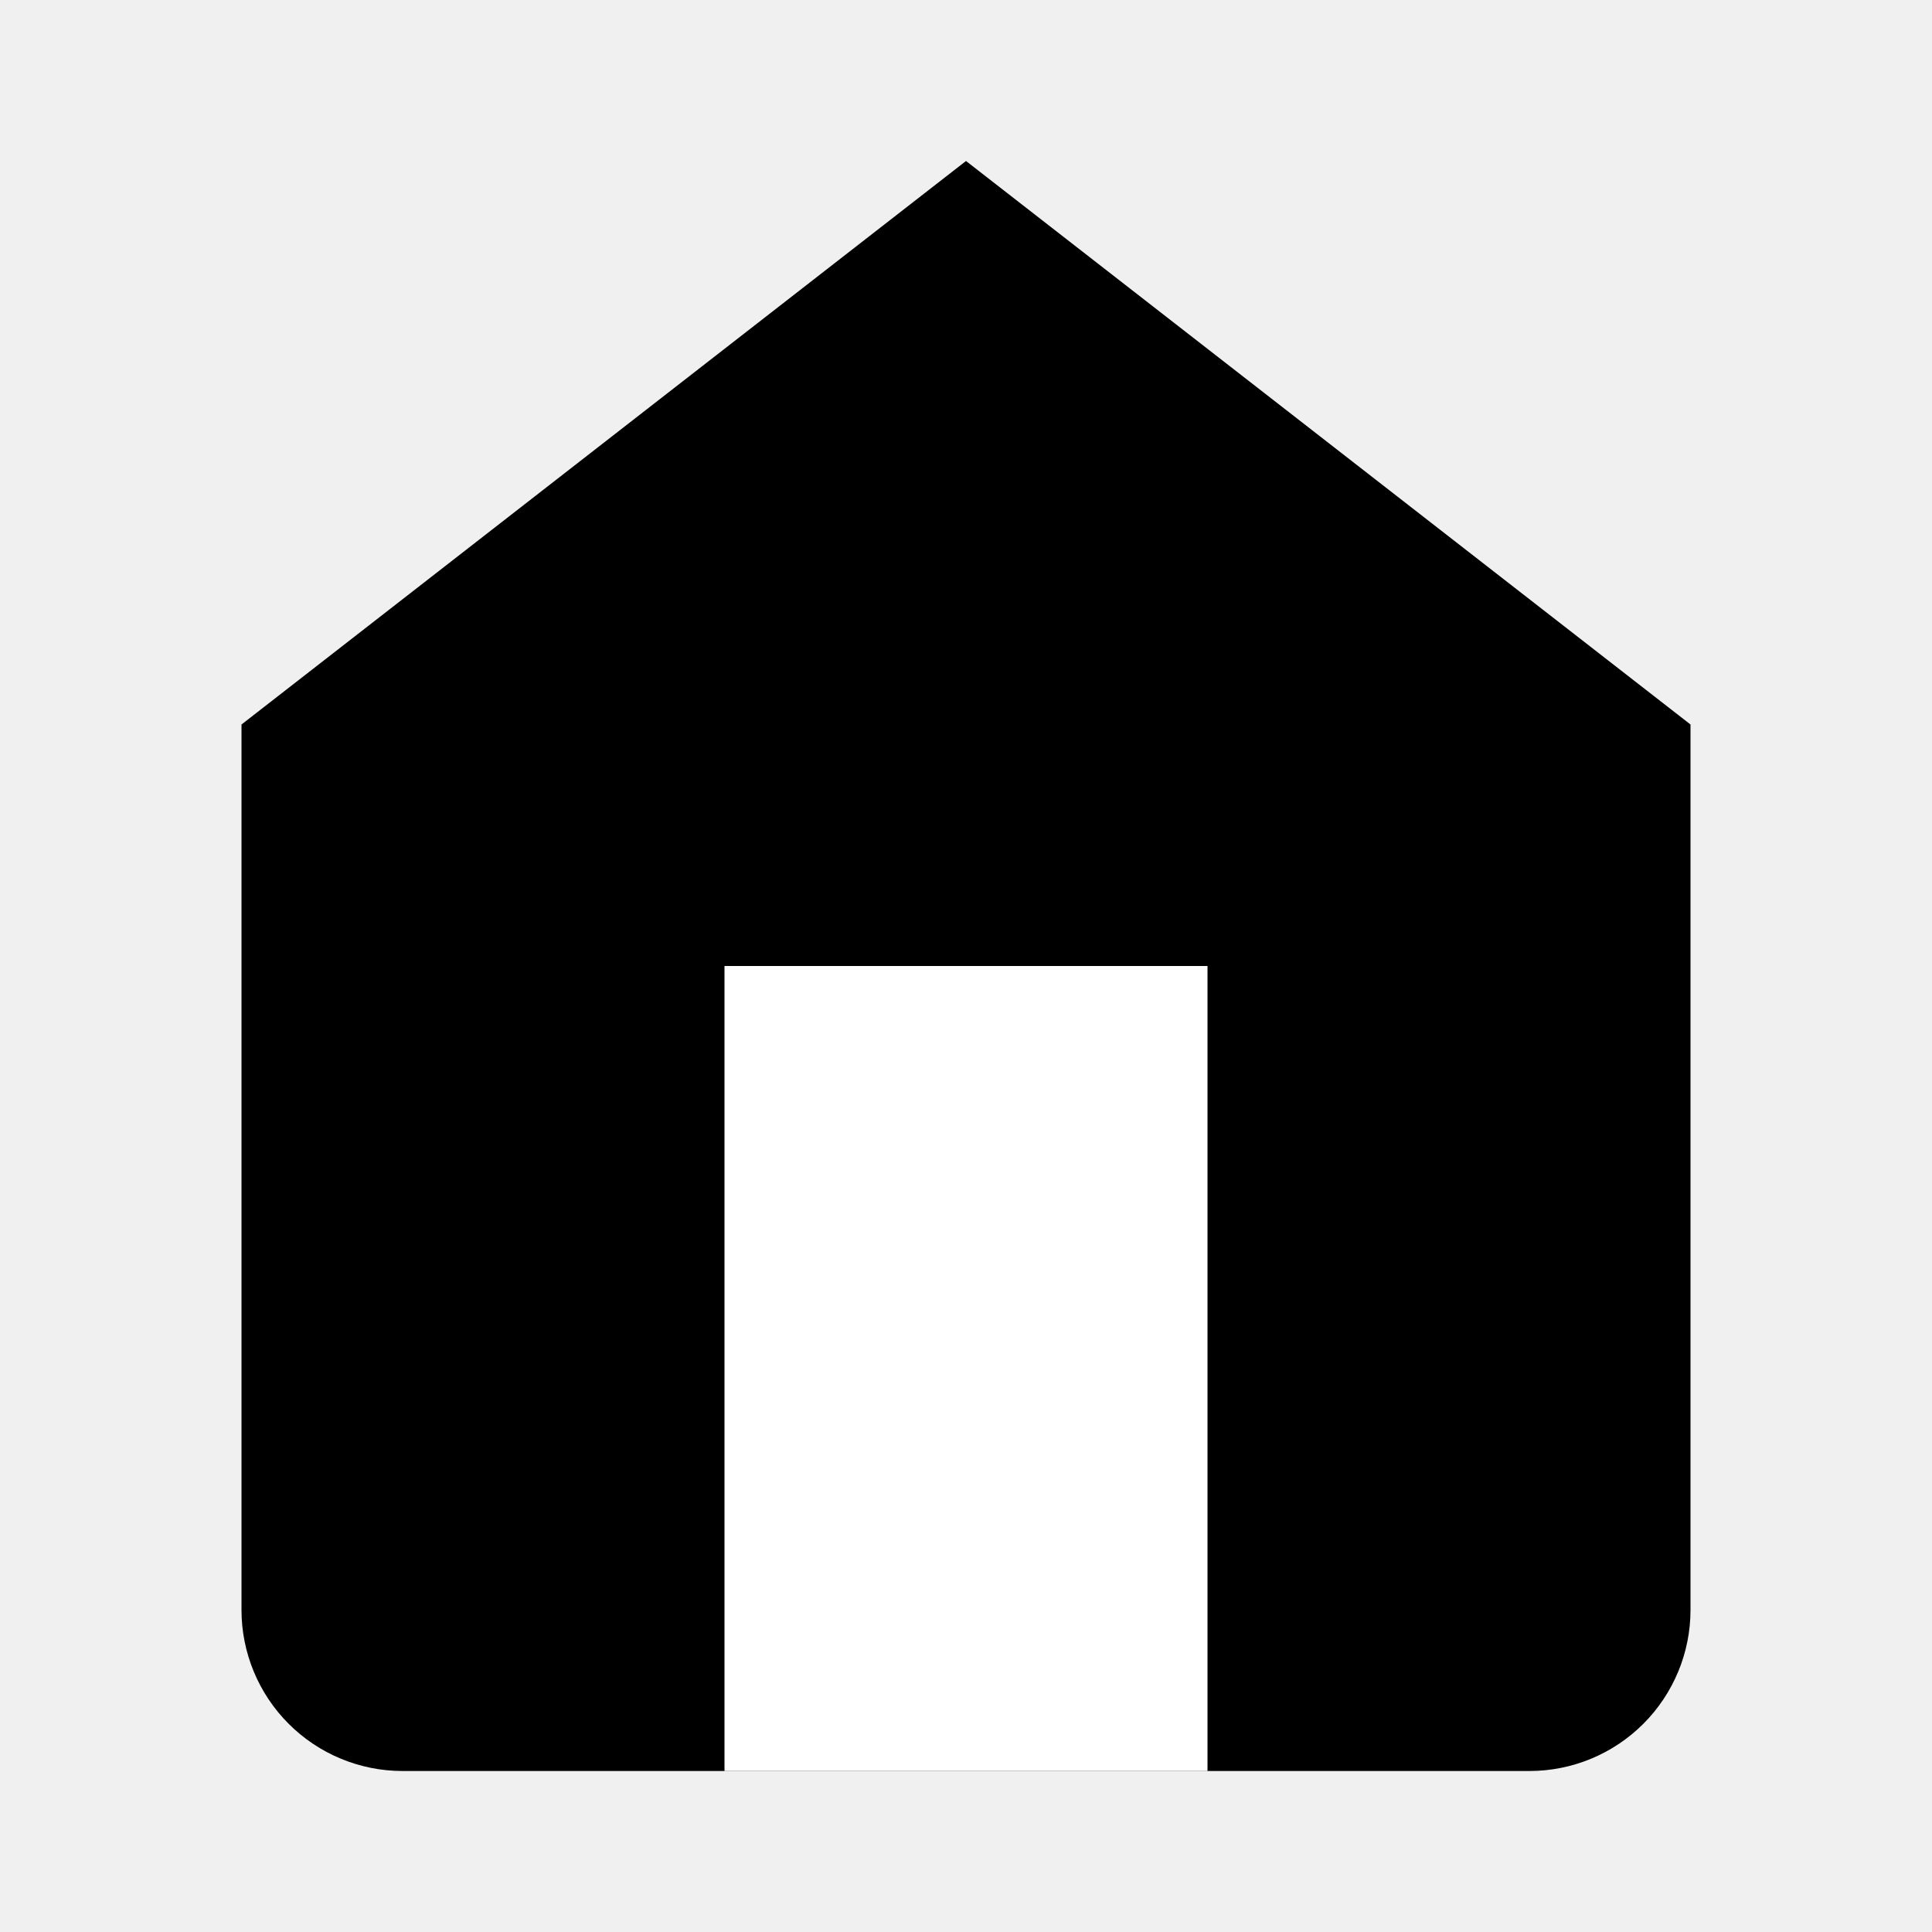
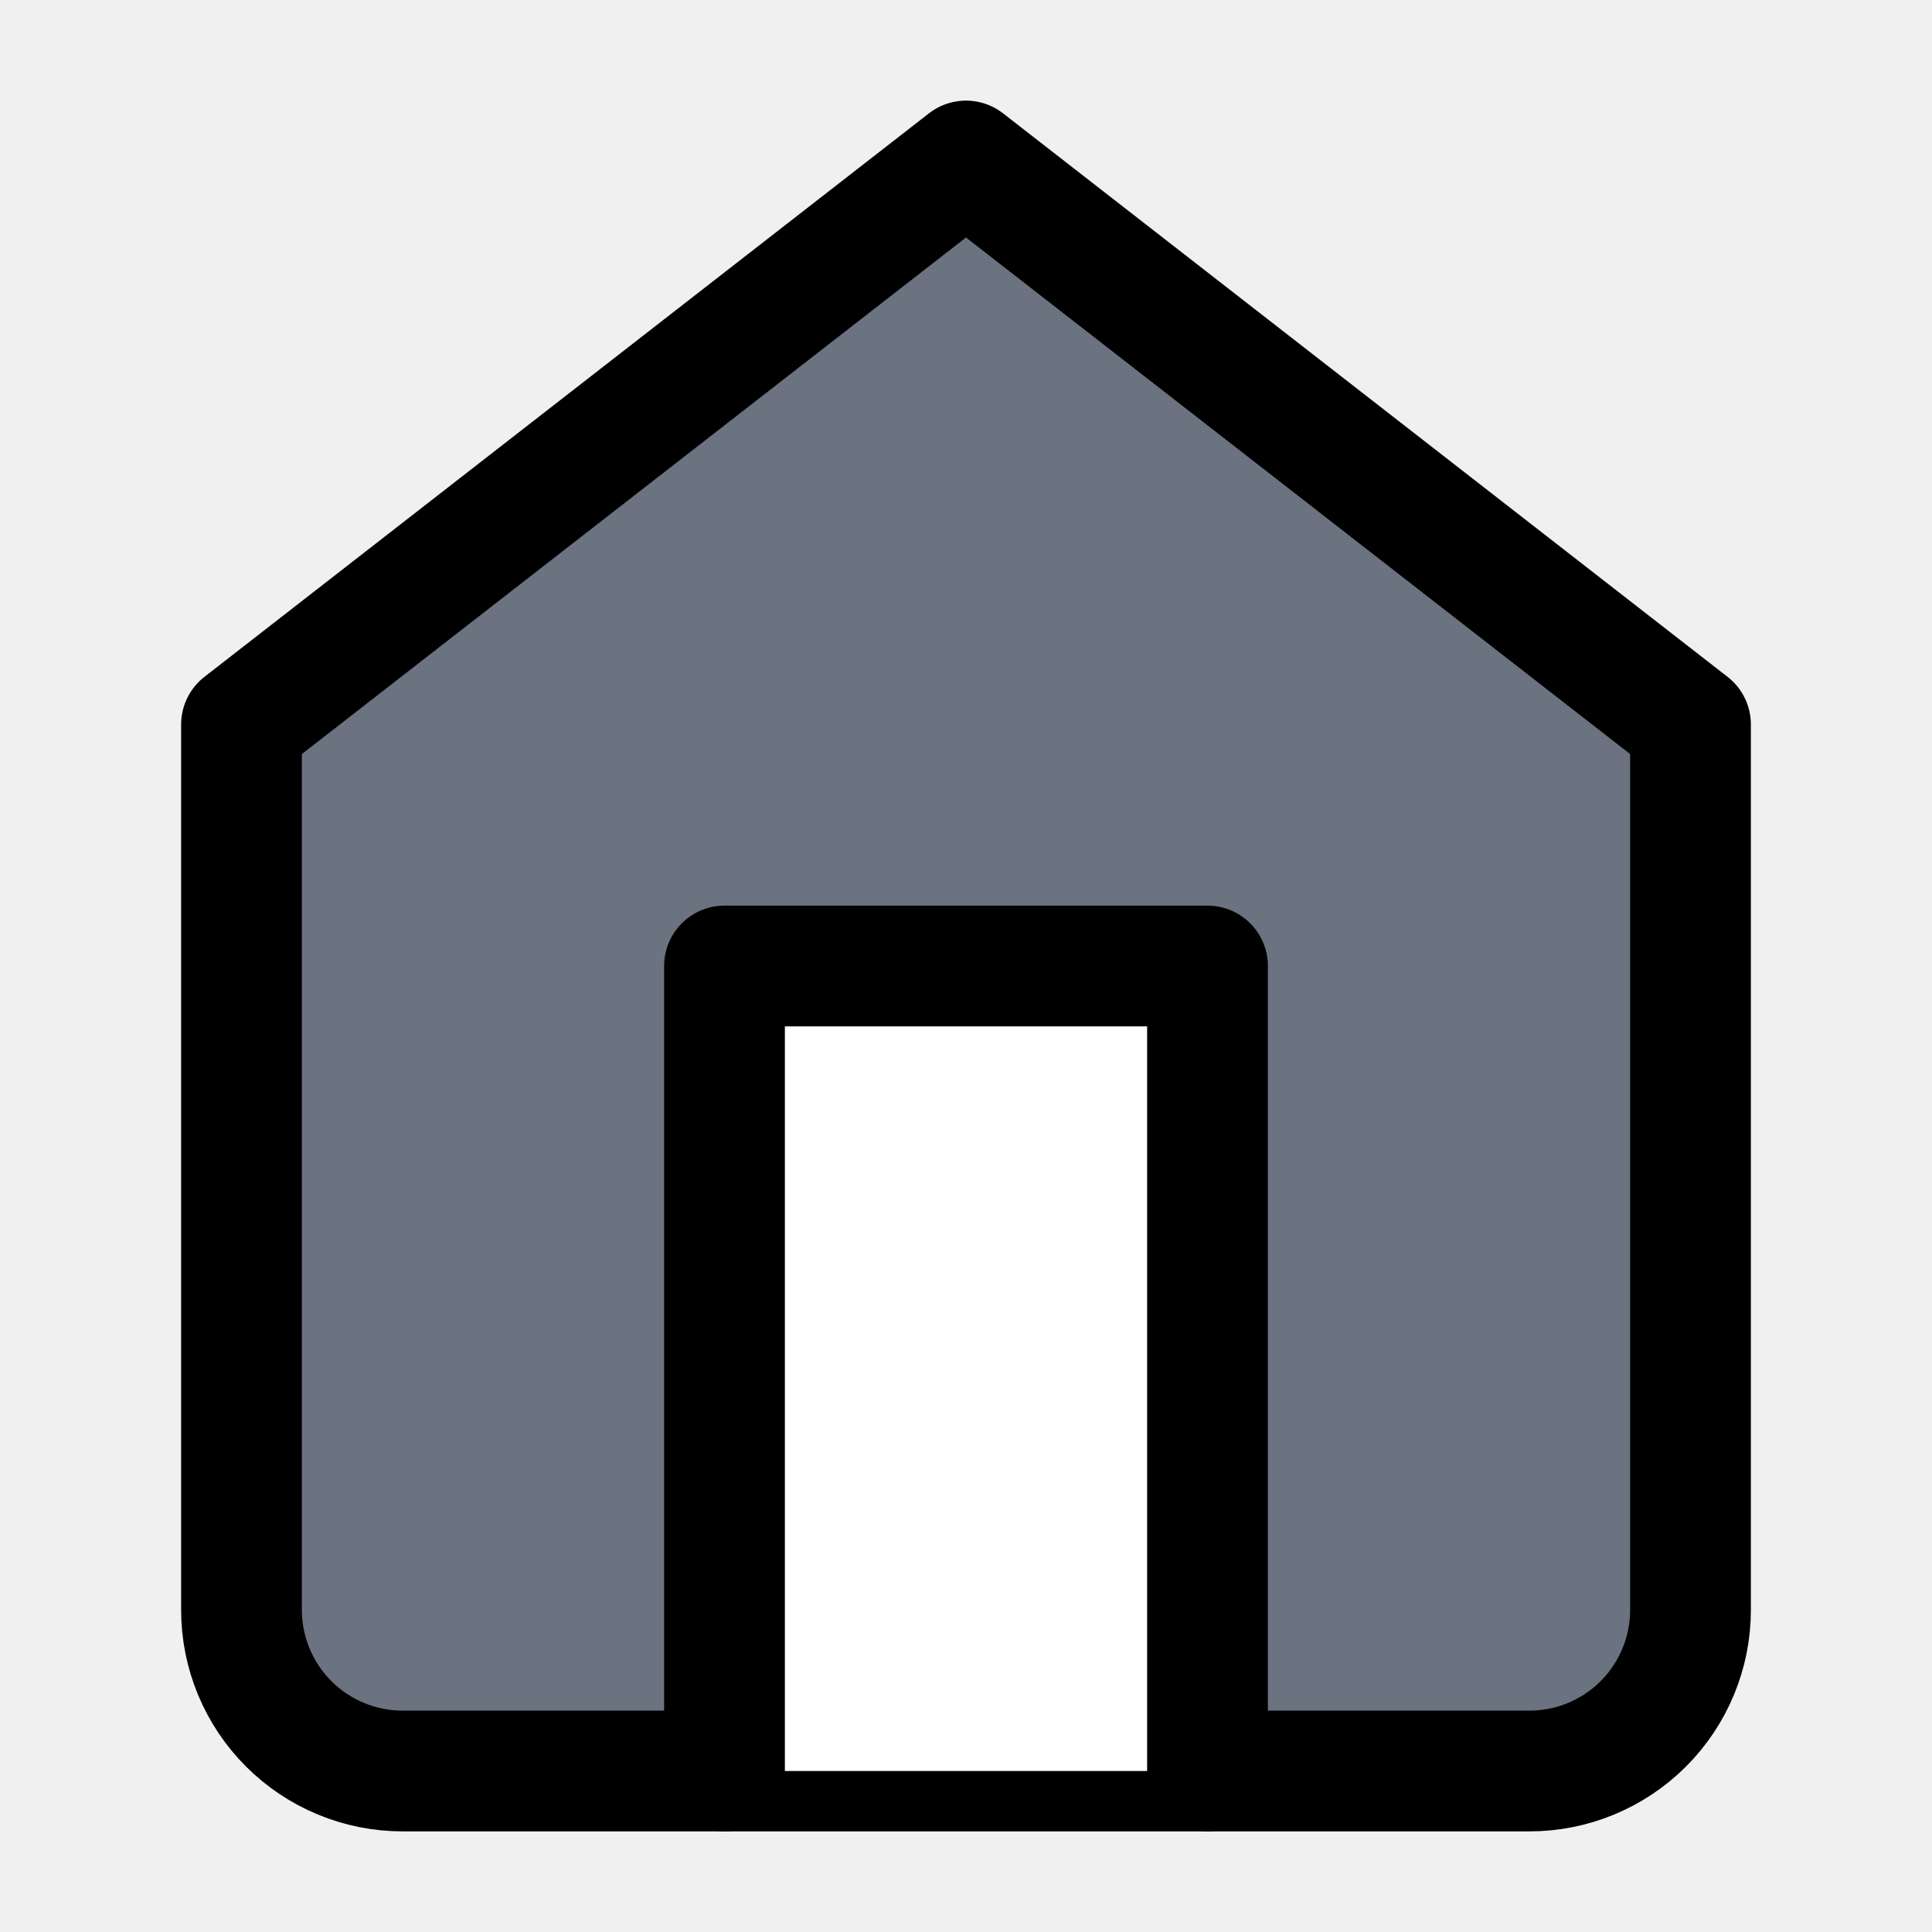
<svg xmlns="http://www.w3.org/2000/svg" width="24" height="24" viewBox="0 0 24 24" fill="none">
-   <path d="M3 9L12 2L21 9V20C21 20.53 20.789 21.039 20.414 21.414C20.039 21.789 19.53 22 19 22H5C4.47 22 3.961 21.789 3.586 21.414C3.211 21.039 3 20.53 3 20V9Z" fill="currentColor" />
-   <path d="M9 22V12H15V22" fill="white" />
+   <path d="M3 9L12 2L21 9V20C21 20.53 20.789 21.039 20.414 21.414C20.039 21.789 19.53 22 19 22H5C4.47 22 3.961 21.789 3.586 21.414C3.211 21.039 3 20.53 3 20V9Z" fill="#6B7280" stroke="currentColor" stroke-width="1.5" stroke-linecap="round" stroke-linejoin="round" />
+   <path d="M9 22V12H15V22" fill="white" stroke="currentColor" stroke-width="1.5" stroke-linecap="round" stroke-linejoin="round" />
</svg>
